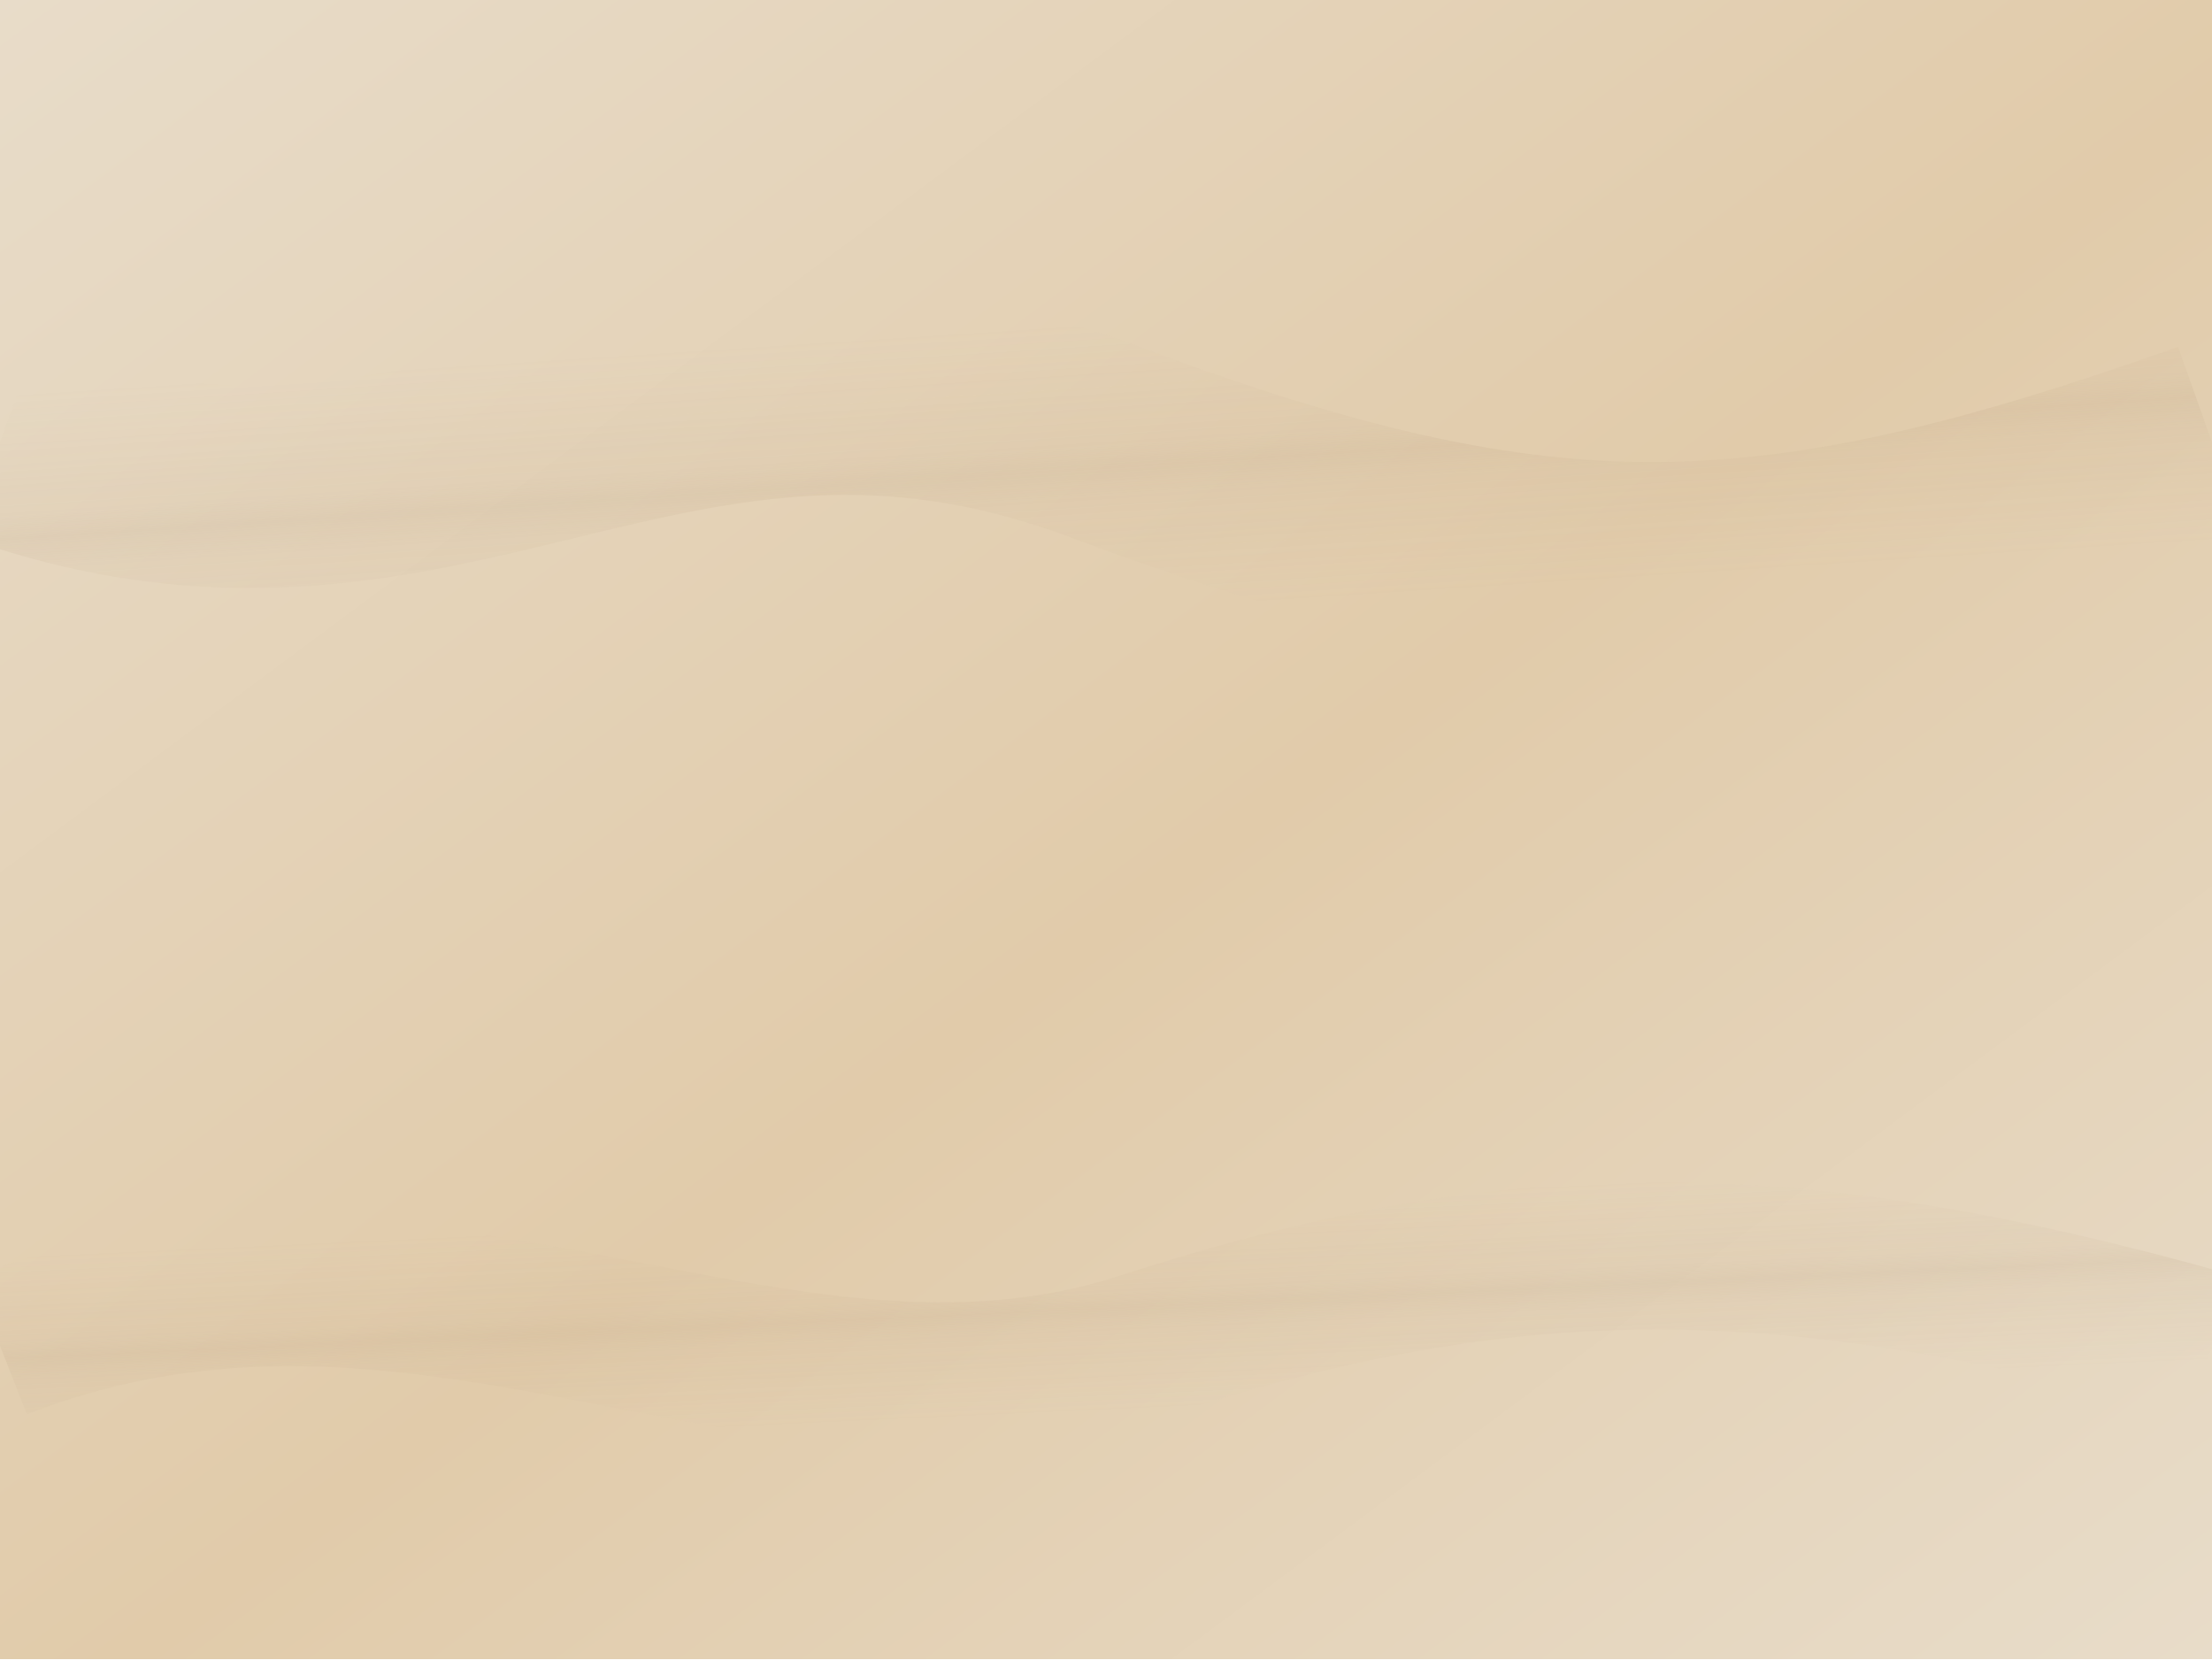
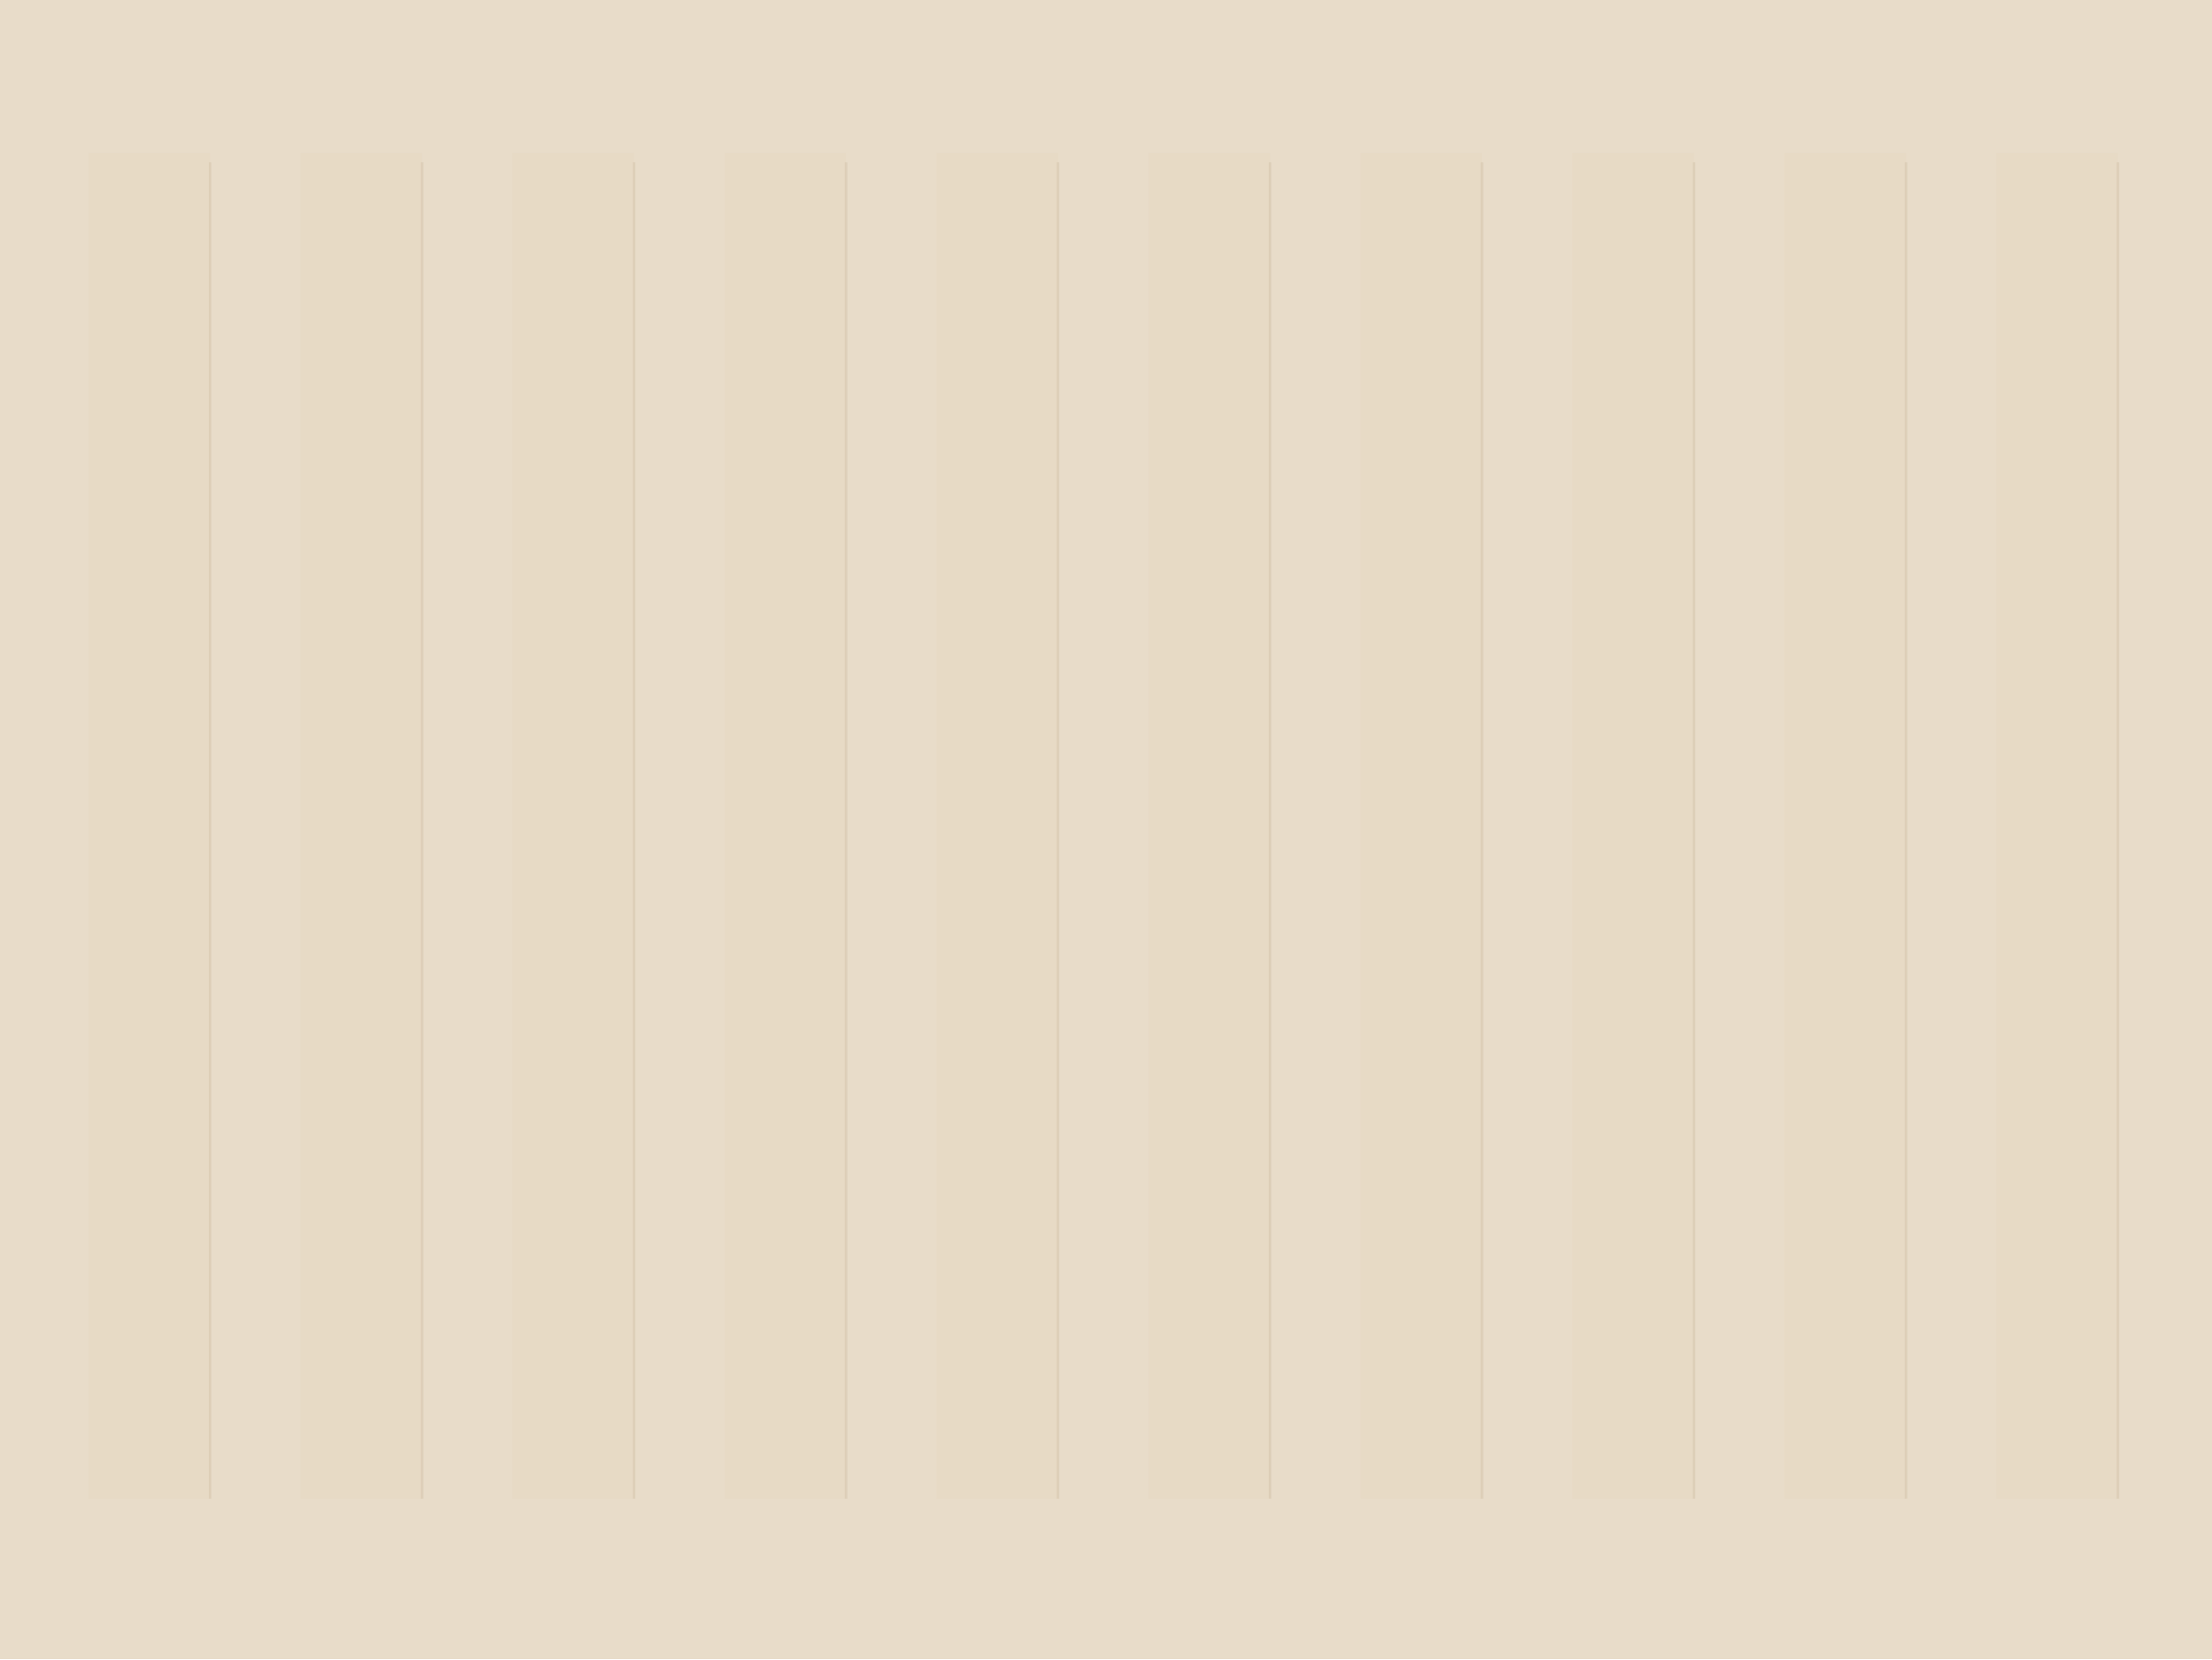
<svg xmlns="http://www.w3.org/2000/svg" width="1200" height="900" viewBox="0 0 1200 900" preserveAspectRatio="none">
-   <defs>
-     <linearGradient id="tone" x1="0" y1="0" x2="1" y2="1">
-       <stop offset="0" stop-color="#e8dcc9" />
-       <stop offset=".53" stop-color="#e1cbaa" />
-       <stop offset="1" stop-color="#e8dcc9" />
-     </linearGradient>
-     <linearGradient id="sheen" x1="0" y1="0" x2="0.85" y2="1">
-       <stop offset="0" stop-color="#af9475" stop-opacity="0" />
-       <stop offset=".42" stop-color="#af9475" stop-opacity=".07" />
-       <stop offset=".50" stop-color="#af9475" stop-opacity=".13" />
-       <stop offset=".60" stop-color="#af9475" stop-opacity=".07" />
-       <stop offset="1" stop-color="#af9475" stop-opacity="0" />
-     </linearGradient>
-   </defs>
-   <rect width="1200" height="900" fill="url(#tone)" />
-   <path d="M0 240 C 240 325 360 150 600 240 S 960 325 1200 240" stroke="url(#sheen)" stroke-width="110" fill="none" />
-   <path d="M0 730 C 230 640 420 795 620 730 S 970 665 1200 730" stroke="url(#sheen)" stroke-width="80" fill="none" />
+   <rect width="1200" height="900" fill="#e8dcc9" />
+   <rect x="48" y="83" width="66" height="730" fill="#e1cbaa" opacity=".13" />
+   <path d="M114 88V813" stroke="#af9475" stroke-opacity=".17" stroke-width="1.4" />
+   <rect x="163" y="83" width="66" height="730" fill="#e1cbaa" opacity=".13" />
+   <path d="M229 88V813" stroke="#af9475" stroke-opacity=".17" stroke-width="1.4" />
+   <rect x="278" y="83" width="66" height="730" fill="#e1cbaa" opacity=".13" />
+   <path d="M344 88V813" stroke="#af9475" stroke-opacity=".17" stroke-width="1.4" />
+   <rect x="393" y="83" width="66" height="730" fill="#e1cbaa" opacity=".13" />
+   <path d="M459 88V813" stroke="#af9475" stroke-opacity=".17" stroke-width="1.4" />
+   <rect x="508" y="83" width="66" height="730" fill="#e1cbaa" opacity=".13" />
+   <path d="M574 88V813" stroke="#af9475" stroke-opacity=".17" stroke-width="1.4" />
+   <rect x="623" y="83" width="66" height="730" fill="#e1cbaa" opacity=".13" />
+   <path d="M689 88V813" stroke="#af9475" stroke-opacity=".17" stroke-width="1.4" />
+   <rect x="738" y="83" width="66" height="730" fill="#e1cbaa" opacity=".13" />
+   <path d="M804 88V813" stroke="#af9475" stroke-opacity=".17" stroke-width="1.4" />
+   <rect x="853" y="83" width="66" height="730" fill="#e1cbaa" opacity=".13" />
+   <path d="M919 88V813" stroke="#af9475" stroke-opacity=".17" stroke-width="1.4" />
+   <rect x="968" y="83" width="66" height="730" fill="#e1cbaa" opacity=".13" />
+   <path d="M1034 88V813" stroke="#af9475" stroke-opacity=".17" stroke-width="1.4" />
+   <rect x="1083" y="83" width="66" height="730" fill="#e1cbaa" opacity=".13" />
+   <path d="M1149 88V813" stroke="#af9475" stroke-opacity=".17" stroke-width="1.4" />
</svg>
